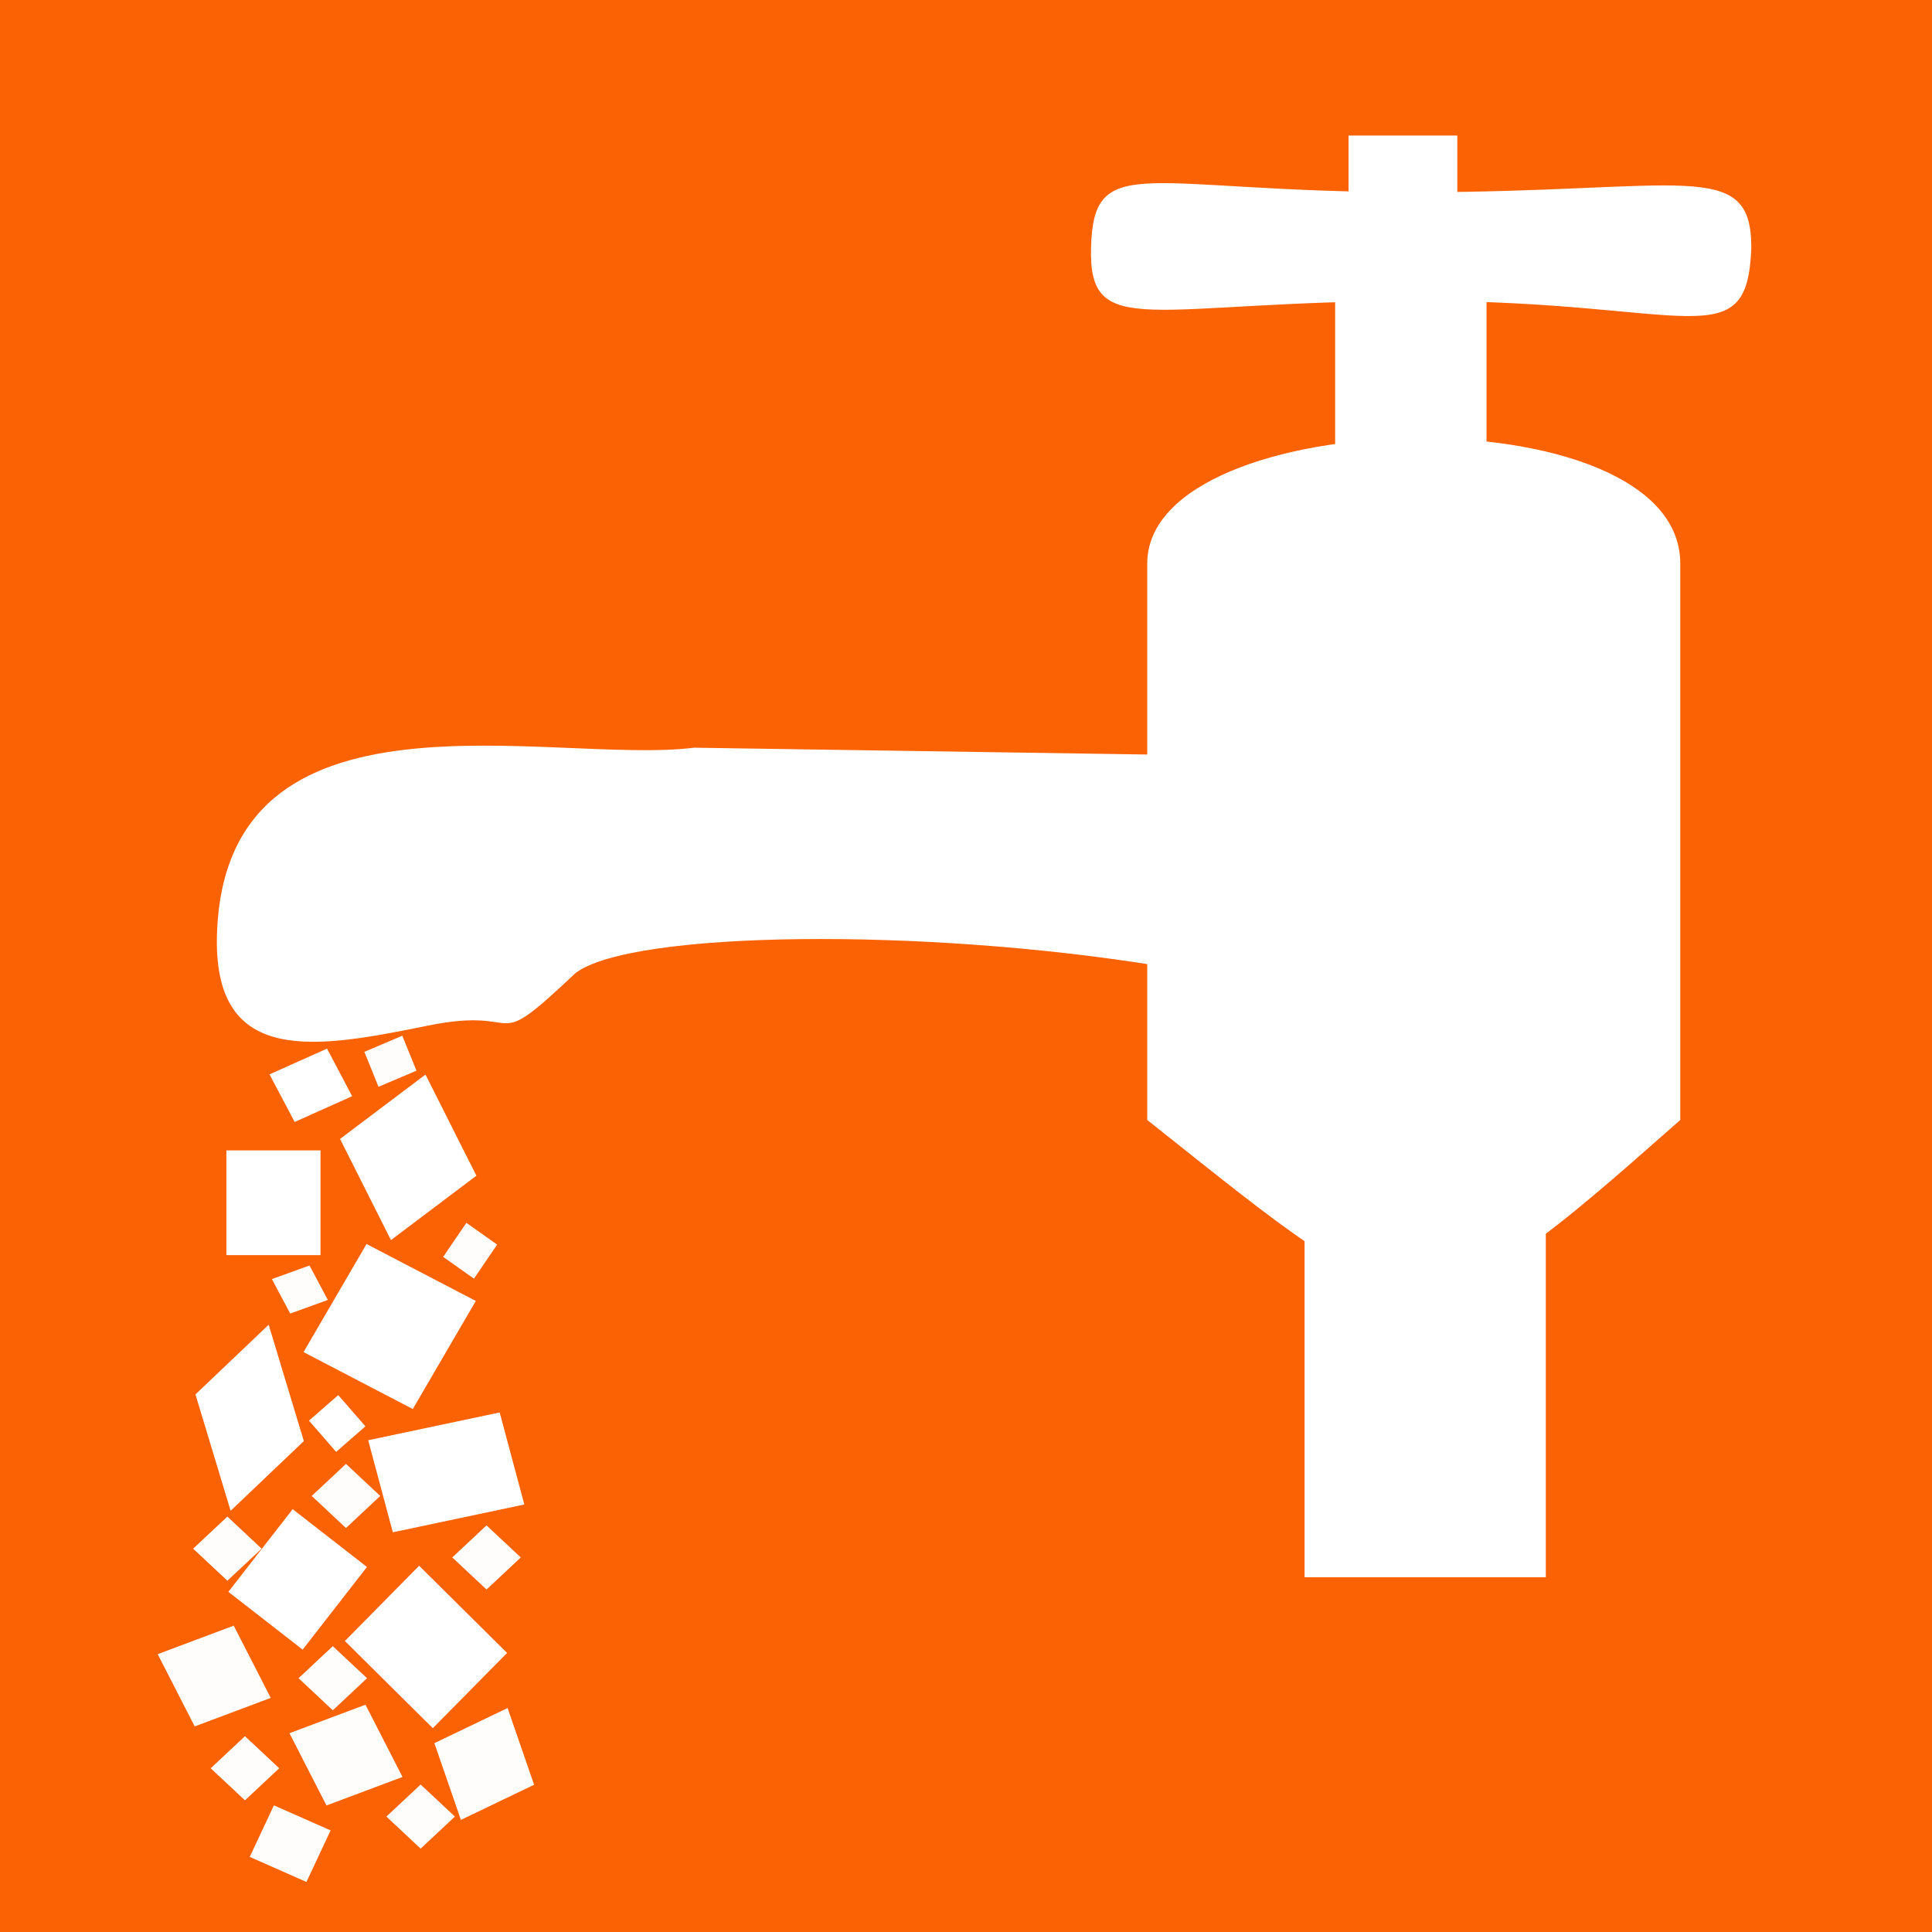
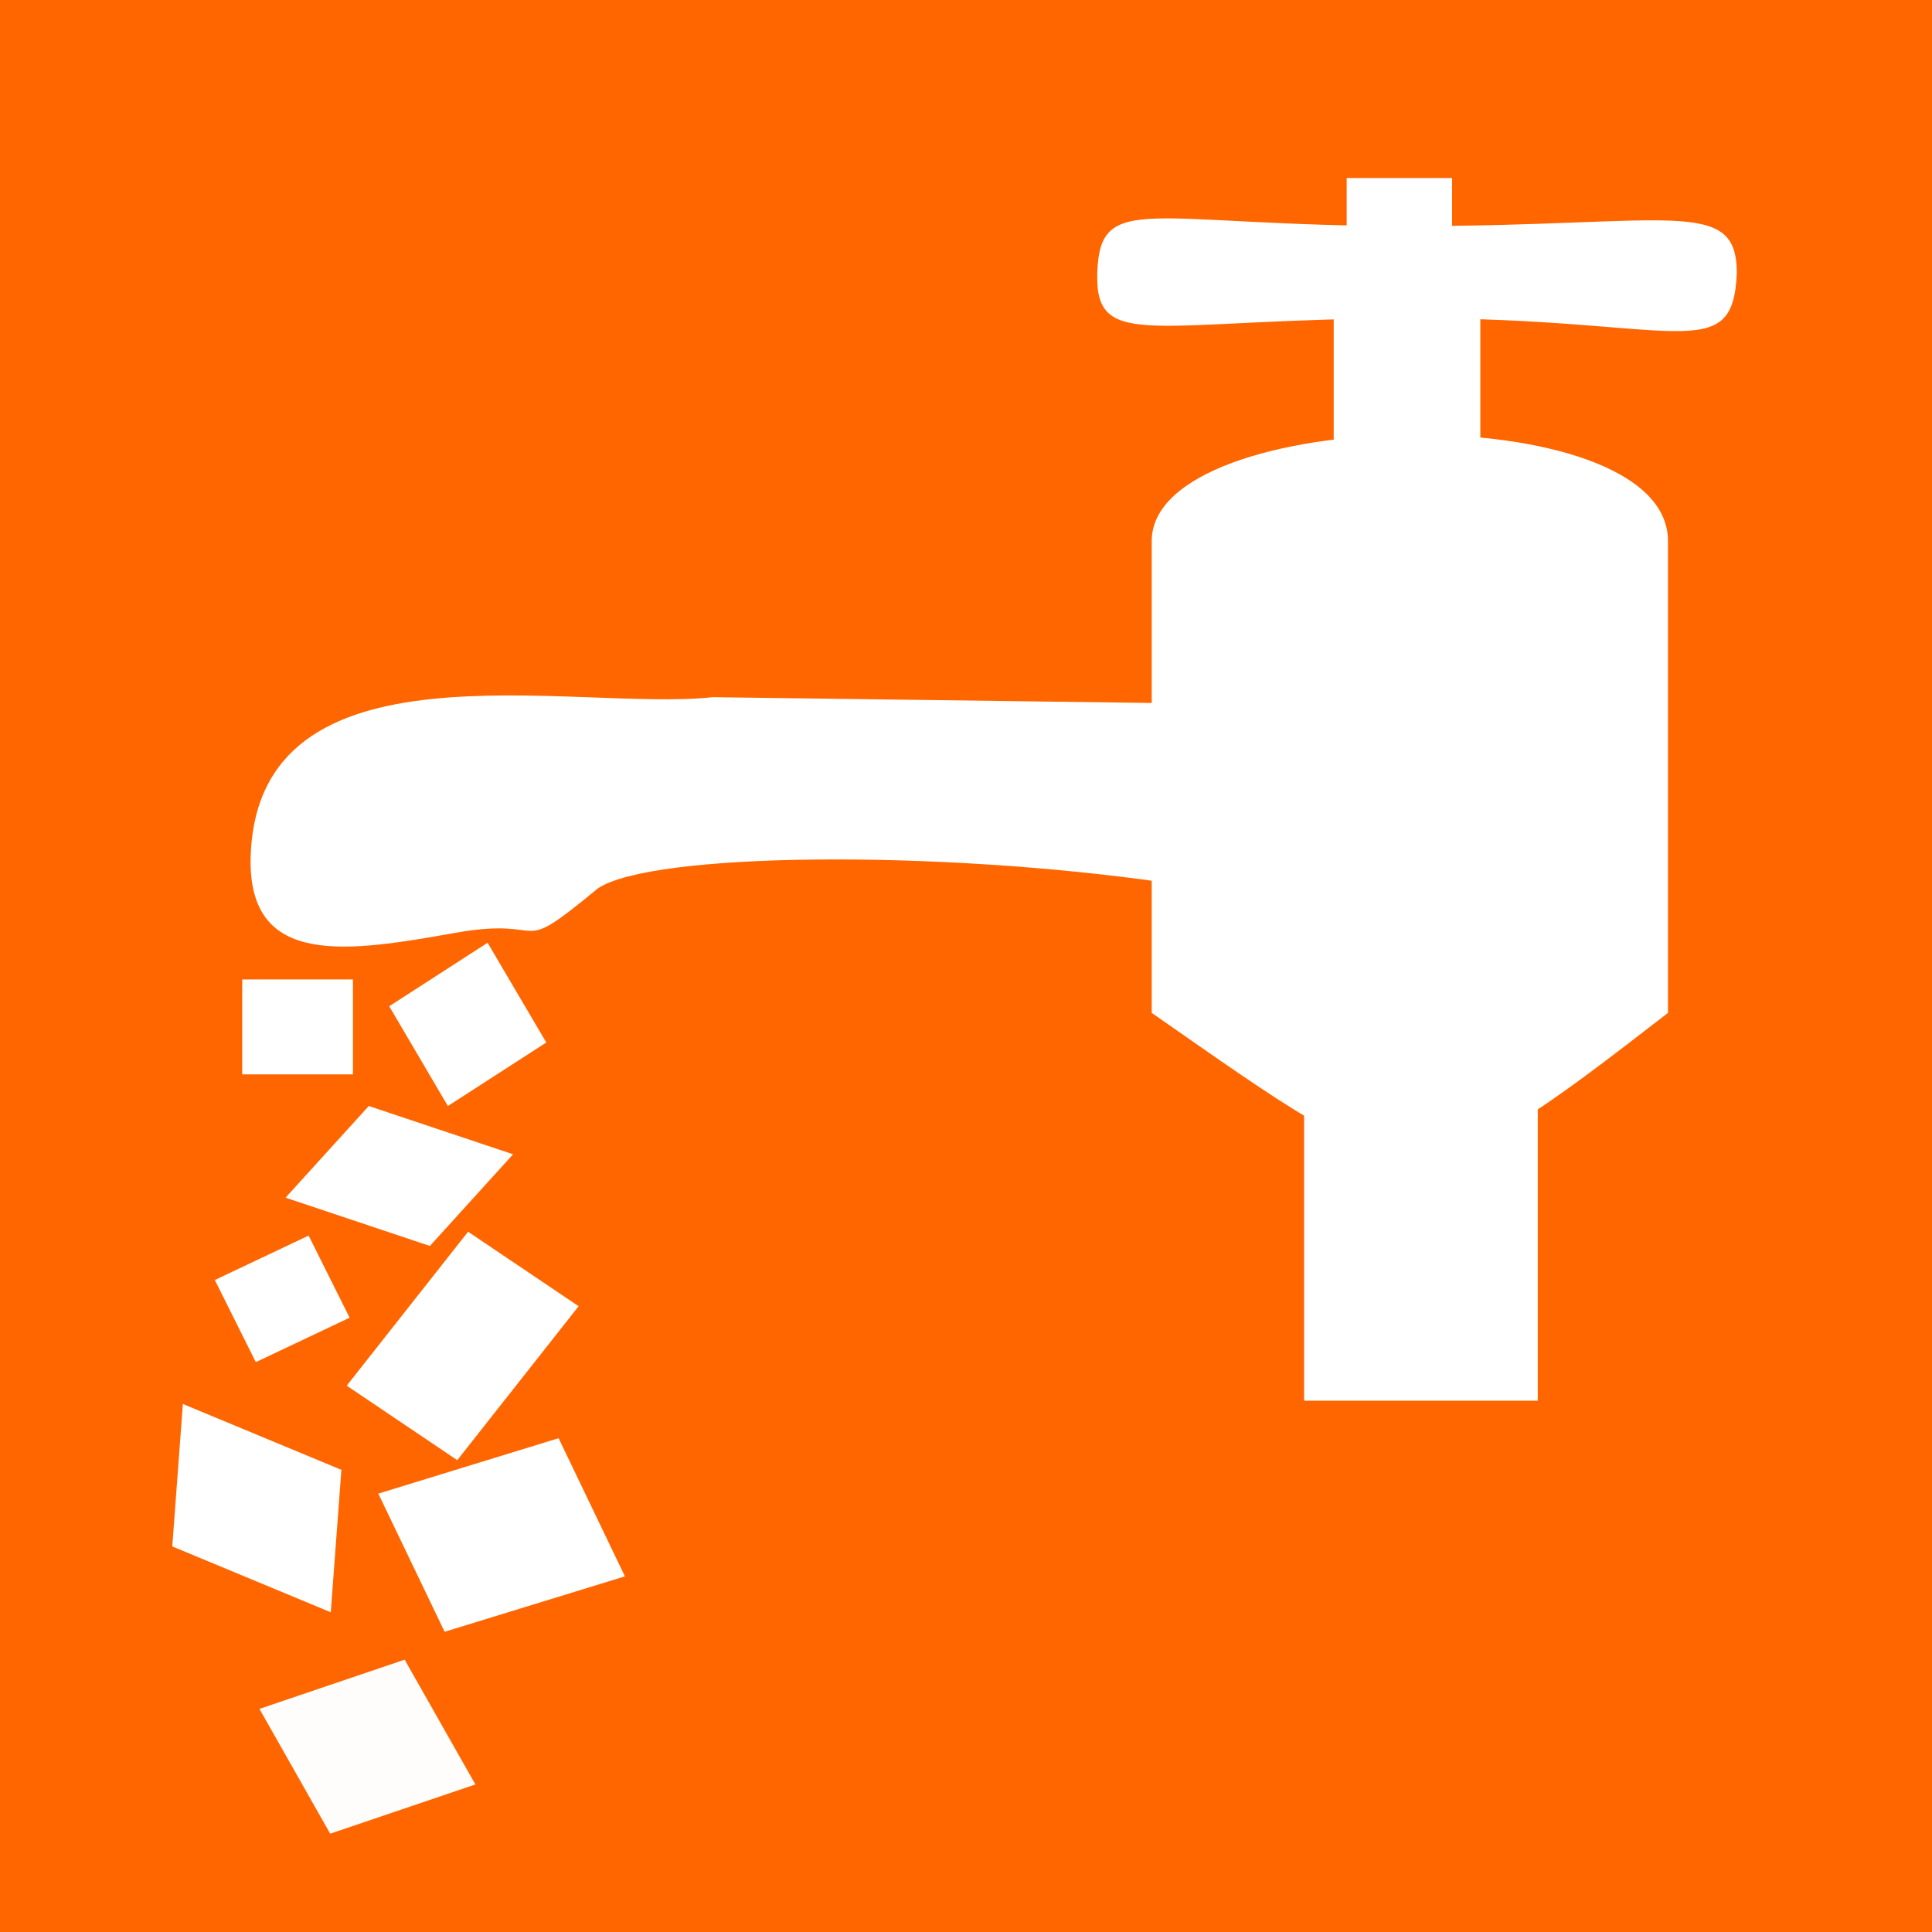
<svg xmlns="http://www.w3.org/2000/svg" width="800" height="800" id="svg4148" version="1.1">
  <defs id="defs3">
    </defs>
  <g id="layer1" transform="translate(0,-252.3622)">
-     <rect style="opacity:0.986;fill:#fb6000;fill-opacity:1;fill-rule:nonzero;stroke:none" id="rect4221" width="800" height="800" x="6.9874662e-15" y="252.362" />
-     <rect style="fill:#ffffff;fill-opacity:1;stroke:none" id="rect3746" width="51.02" height="51.804" x="518.237" y="611.228" transform="matrix(0.8868724,0.4620144,-0.5036321,0.8639182,0,0)" />
-     <rect style="fill:#ffffff;fill-opacity:1;stroke:none" id="rect3748" width="41.858" height="50.345" x="140.179" y="-786.039" transform="matrix(-0.7243108,0.6894736,-0.289233,-0.9572587,0,0)" />
-     <rect style="fill:#ffffff;fill-opacity:1;stroke:none" id="rect3754" width="38.974" height="43.366" x="93.742" y="728.72" />
-     <rect style="fill:#ffffff;fill-opacity:1;stroke:none" id="rect3756" width="44.297" height="46.893" x="-203.111" y="673.704" transform="matrix(0.79857,-0.601902,0.4497502,0.8931544,0,0)" />
-     <rect style="fill:#ffffff;fill-opacity:1;stroke:none" id="rect3758" width="39.461" height="55.648" x="863.138" y="16.667" transform="matrix(0.2586064,0.9659828,-0.9783768,0.2068306,0,0)" />
-     <rect style="fill:#ffffff;fill-opacity:1;stroke:none" id="rect3760" width="51.274" height="43.771" x="756.361" y="517.417" transform="matrix(0.71012,0.7040807,-0.7026148,0.7115704,0,0)" />
-     <g id="g2944" transform="matrix(1.654729,0,0,1.712698,-398.9512,435.455)">
+     <rect style="fill:#ff6600;fill-opacity:1;fill-rule:nonzero;stroke:none" id="rect4221" width="800" height="800" x="0" y="252.362" />
+     <rect style="fill:#ffffff;fill-opacity:1;stroke:none" id="rect3746" width="63.016" height="51.264" x="645.115" y="682.991" transform="matrix(0.9483462,0.3172372,-0.6721729,0.7403943,0,0)" />
+     <rect style="fill:#ffffff;fill-opacity:1;stroke:none" id="rect3748" width="59.145" height="71.074" x="780.36" y="-215.754" transform="matrix(-0.07417566,0.9972452,-0.9234639,-0.3836854,0,0)" />
+     <rect style="fill:#ffffff;fill-opacity:1;stroke:none" id="rect3754" width="45.851" height="39.301" x="100.302" y="657.935" />
+     <rect style="fill:#ffffff;fill-opacity:1;stroke:none" id="rect3756" width="48.496" height="47.922" x="-200.41" y="650.08" transform="matrix(0.8402205,-0.5422448,0.5069372,0.861983,0,0)" />
+     <rect style="fill:#ffffff;fill-opacity:1;stroke:none" id="rect3758" width="55.199" height="81.176" x="625.944" y="525.387" transform="matrix(0.8292829,0.558829,-0.6190887,0.7853211,0,0)" />
+     <rect style="fill:#ffffff;fill-opacity:1;stroke:none" id="rect3760" width="78.106" height="63.452" x="-238.28" y="888.309" transform="matrix(0.9558559,-0.2938359,0.4327424,0.9015176,0,0)" />
+     <g id="g2944" transform="matrix(1.602693,0,0,1.452508,-369.6123,433.757)">
      <path id="Spout" d="m 295.371,119.804 c -0.552,31.315 25.225,26.679 52.898,21.24 25.232,-4.96 14.487,7.685 36.819,-12.664 13.941,-10.325 87.237,-11.037 146.087,-1.733 L 531.743,75.568 414.789,73.867 C 378.946,78.175 296.731,55.635 295.371,119.804 z" style="fill:#ffffff;fill-opacity:1;fill-rule:nonzero;stroke:none" />
      <rect y="-37.288" x="575.206" height="60.849" width="37.877" id="rect4523" style="fill:#ffffff;fill-opacity:1;fill-rule:nonzero;stroke:none" />
      <rect y="-74.132" x="578.555" height="14.042" width="27.224" id="top" style="fill:#ffffff;fill-opacity:1;fill-rule:nonzero;stroke:none" />
      <path id="handle" d="m 679.349,-47.036 c -1.014,26.939 -15.379,12.88 -82.87,12.88 -67.491,0 -82.985,9.913 -82.363,-12.88 0.643,-23.604 13.404,-13.392 80.895,-13.392 67.491,0 84.338,-8.559 84.338,13.392 z" style="fill:#ffffff;fill-opacity:1;fill-rule:nonzero;stroke:none" />
      <rect y="163.259" x="567.552" height="111.166" width="60.367" id="rect4740" style="fill:#ffffff;fill-opacity:1;fill-rule:nonzero;stroke:none" />
      <path id="rect3745" d="m 528.185,29.347 c 0,-38.929 133.383,-41.945 133.383,0 l 0,134.526 c -65.384,55.809 -64.076,53.195 -133.383,0 l 0,-134.526 z" style="fill:#ffffff;fill-opacity:1;stroke:none" />
    </g>
-     <rect style="fill:#ffffff;fill-opacity:1;stroke:none" id="rect3754-1" width="38.974" height="43.366" x="634.331" y="618.005" transform="matrix(0.7892809,0.6140323,-0.6140323,0.7892809,0,0)" />
-     <rect style="fill:#ffffff;fill-opacity:1;stroke:none" id="rect3754-4" width="17.15" height="16.086" x="717.848" y="439.647" transform="matrix(0.6568875,0.7539886,-0.7539886,0.6568875,0,0)" />
-     <rect style="fill:#ffffff;fill-opacity:1;stroke:none" id="rect3754-9" width="22.287" height="26.091" x="683.39" y="201.269" transform="matrix(0.4669471,0.8842853,-0.9126664,0.4087052,0,0)" />
-     <rect style="opacity:0.986;fill:#ffffff;fill-opacity:1;fill-rule:nonzero;stroke:none" id="rect3695-11" width="19.427" height="19.427" x="-608.492" y="777.809" transform="matrix(0.7301238,-0.6833149,0.7301238,0.6833149,0,0)" />
-     <rect style="opacity:0.986;fill:#ffffff;fill-opacity:1;fill-rule:nonzero;stroke:none" id="rect3695-11-8" width="33.618" height="33.618" x="-371.808" y="906.54" transform="matrix(0.9363408,-0.3510926,0.4560599,0.8899491,0,0)" />
-     <rect style="opacity:0.986;fill:#ffffff;fill-opacity:1;fill-rule:nonzero;stroke:none" id="rect3695-11-8-5" width="33.618" height="33.618" x="-996.005" y="-149.208" transform="matrix(-0.3266667,-0.9451396,0.9014885,-0.432803,0,0)" />
-     <rect style="opacity:0.986;fill:#ffffff;fill-opacity:1;fill-rule:nonzero;stroke:none" id="rect3695-11-8-6" width="23.576" height="25.672" x="-892.59" y="526.843" transform="matrix(0.4240383,-0.9056443,0.9147131,0.4041038,0,0)" />
-     <rect style="opacity:0.986;fill:#ffffff;fill-opacity:1;fill-rule:nonzero;stroke:none" id="rect3695-11-8-8" width="33.618" height="33.618" x="-337.959" y="956.678" transform="matrix(0.9363408,-0.3510926,0.4560599,0.8899491,0,0)" />
-     <rect style="opacity:0.986;fill:#ffffff;fill-opacity:1;fill-rule:nonzero;stroke:none" id="rect3695-11-8-2" width="16.564" height="16.16" x="-270.507" y="781.601" transform="matrix(0.9404919,-0.3398161,0.46954,0.8829112,0,0)" />
-     <rect style="opacity:0.986;fill:#ffffff;fill-opacity:1;fill-rule:nonzero;stroke:none" id="rect3695-11-8-54" width="15.615" height="17.07" x="586.858" y="507.924" transform="matrix(0.8163616,0.5775411,-0.5630214,0.8264423,0,0)" />
-     <rect style="opacity:0.986;fill:#ffffff;fill-opacity:1;fill-rule:nonzero;stroke:none" id="rect3695-11-1" width="19.427" height="19.427" x="-549.528" y="726.318" transform="matrix(0.7301238,-0.6833149,0.7301238,0.6833149,0,0)" />
-     <rect style="opacity:0.986;fill:#ffffff;fill-opacity:1;fill-rule:nonzero;stroke:none" id="rect3695-11-3" width="19.427" height="19.427" x="-528.304" y="784.804" transform="matrix(0.7301238,-0.6833149,0.7301238,0.6833149,0,0)" />
-     <rect style="opacity:0.986;fill:#ffffff;fill-opacity:1;fill-rule:nonzero;stroke:none" id="rect3695-11-13" width="19.427" height="19.427" x="-599.125" y="708.66" transform="matrix(0.7301238,-0.6833149,0.7301238,0.6833149,0,0)" />
-     <rect style="opacity:0.986;fill:#ffffff;fill-opacity:1;fill-rule:nonzero;stroke:none" id="rect3695-11-4" width="19.427" height="19.427" x="-625.502" y="844.638" transform="matrix(0.7301238,-0.6833149,0.7301238,0.6833149,0,0)" />
-     <rect style="opacity:0.986;fill:#ffffff;fill-opacity:1;fill-rule:nonzero;stroke:none" id="rect3695-11-9" width="19.427" height="19.427" x="-660.682" y="780.181" transform="matrix(0.7301238,-0.6833149,0.7301238,0.6833149,0,0)" />
-     <rect style="opacity:0.986;fill:#ffffff;fill-opacity:1;fill-rule:nonzero;stroke:none" id="rect3695-11-8-54-3" width="15.615" height="17.07" x="692.218" y="100.943" transform="matrix(0.3748623,0.9270805,-0.9203099,0.3911902,0,0)" />
+     <rect style="fill:#ffffff;fill-opacity:1;stroke:none" id="rect3754-9" width="38.005" height="42.978" x="745.312" y="226.939" transform="matrix(0.4466429,0.8947123,-0.903735,0.4280924,0,0)" />
+     <rect style="opacity:0.986;fill:#ffffff;fill-opacity:1;fill-rule:nonzero;stroke:none" id="rect3695-11-8" width="63.491" height="59.392" x="-386.801" y="960.727" transform="matrix(0.9470625,-0.3210493,0.4931189,0.8699619,0,0)" />
  </g>
</svg>
